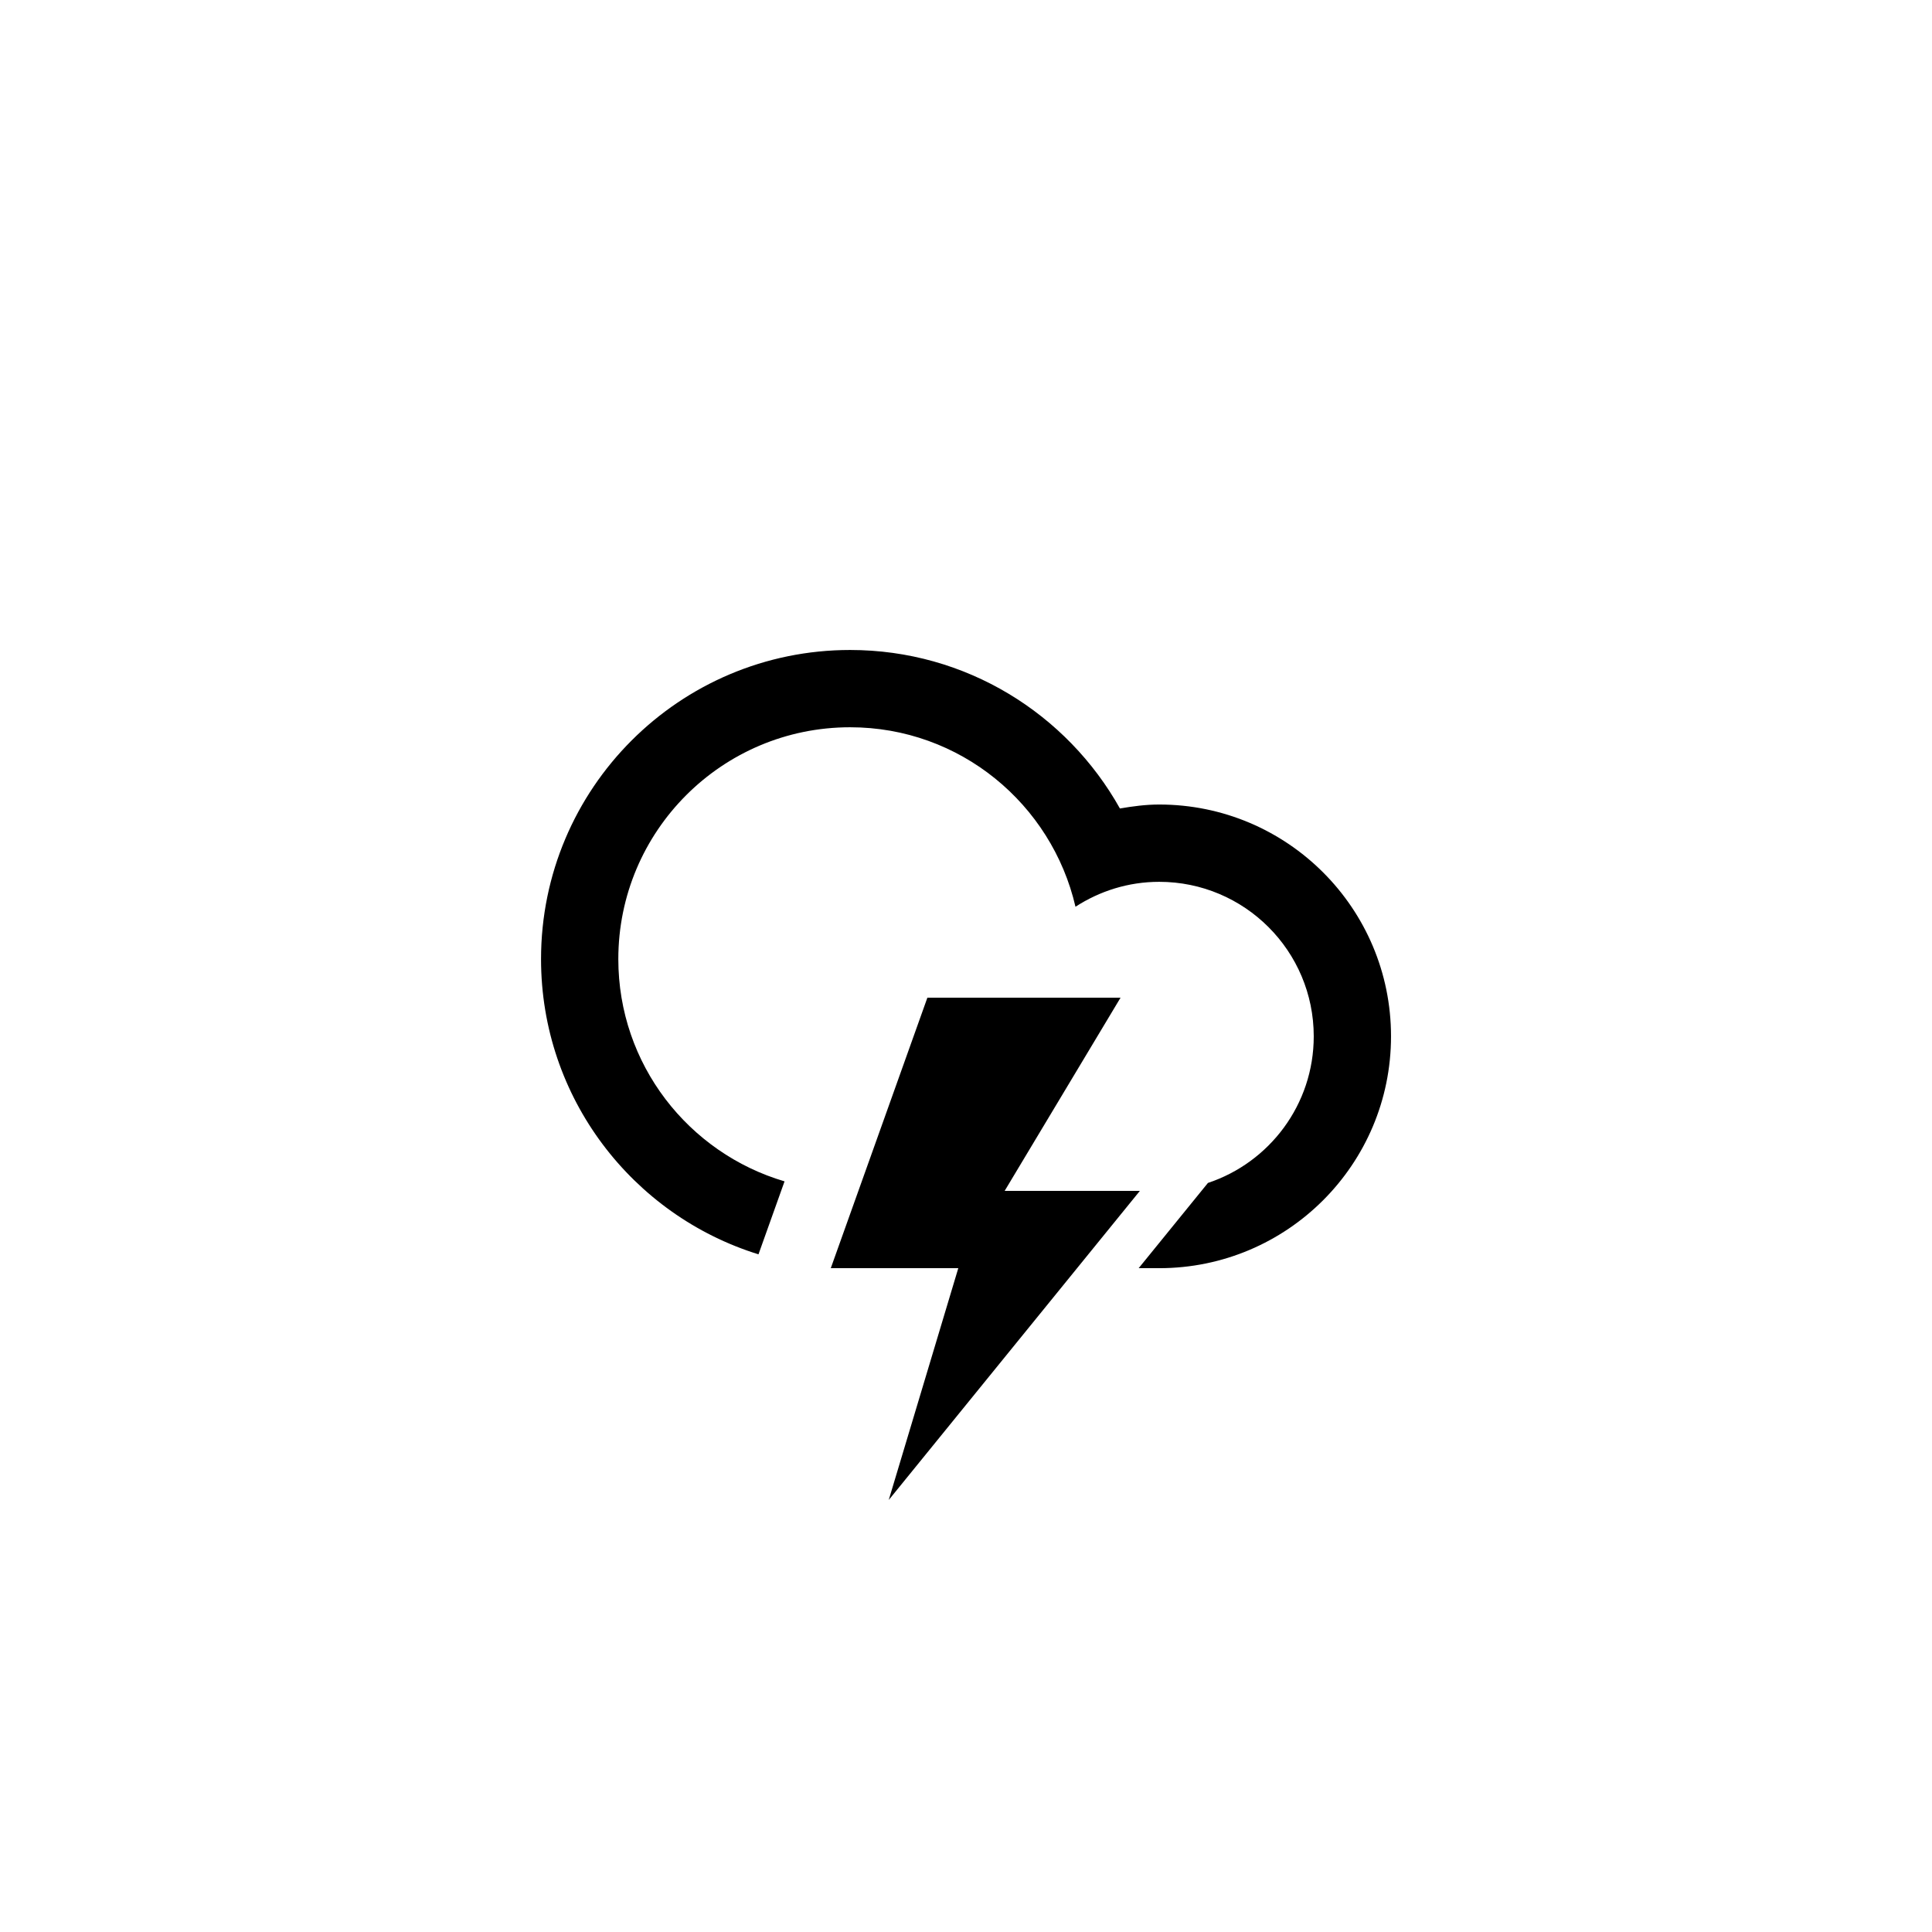
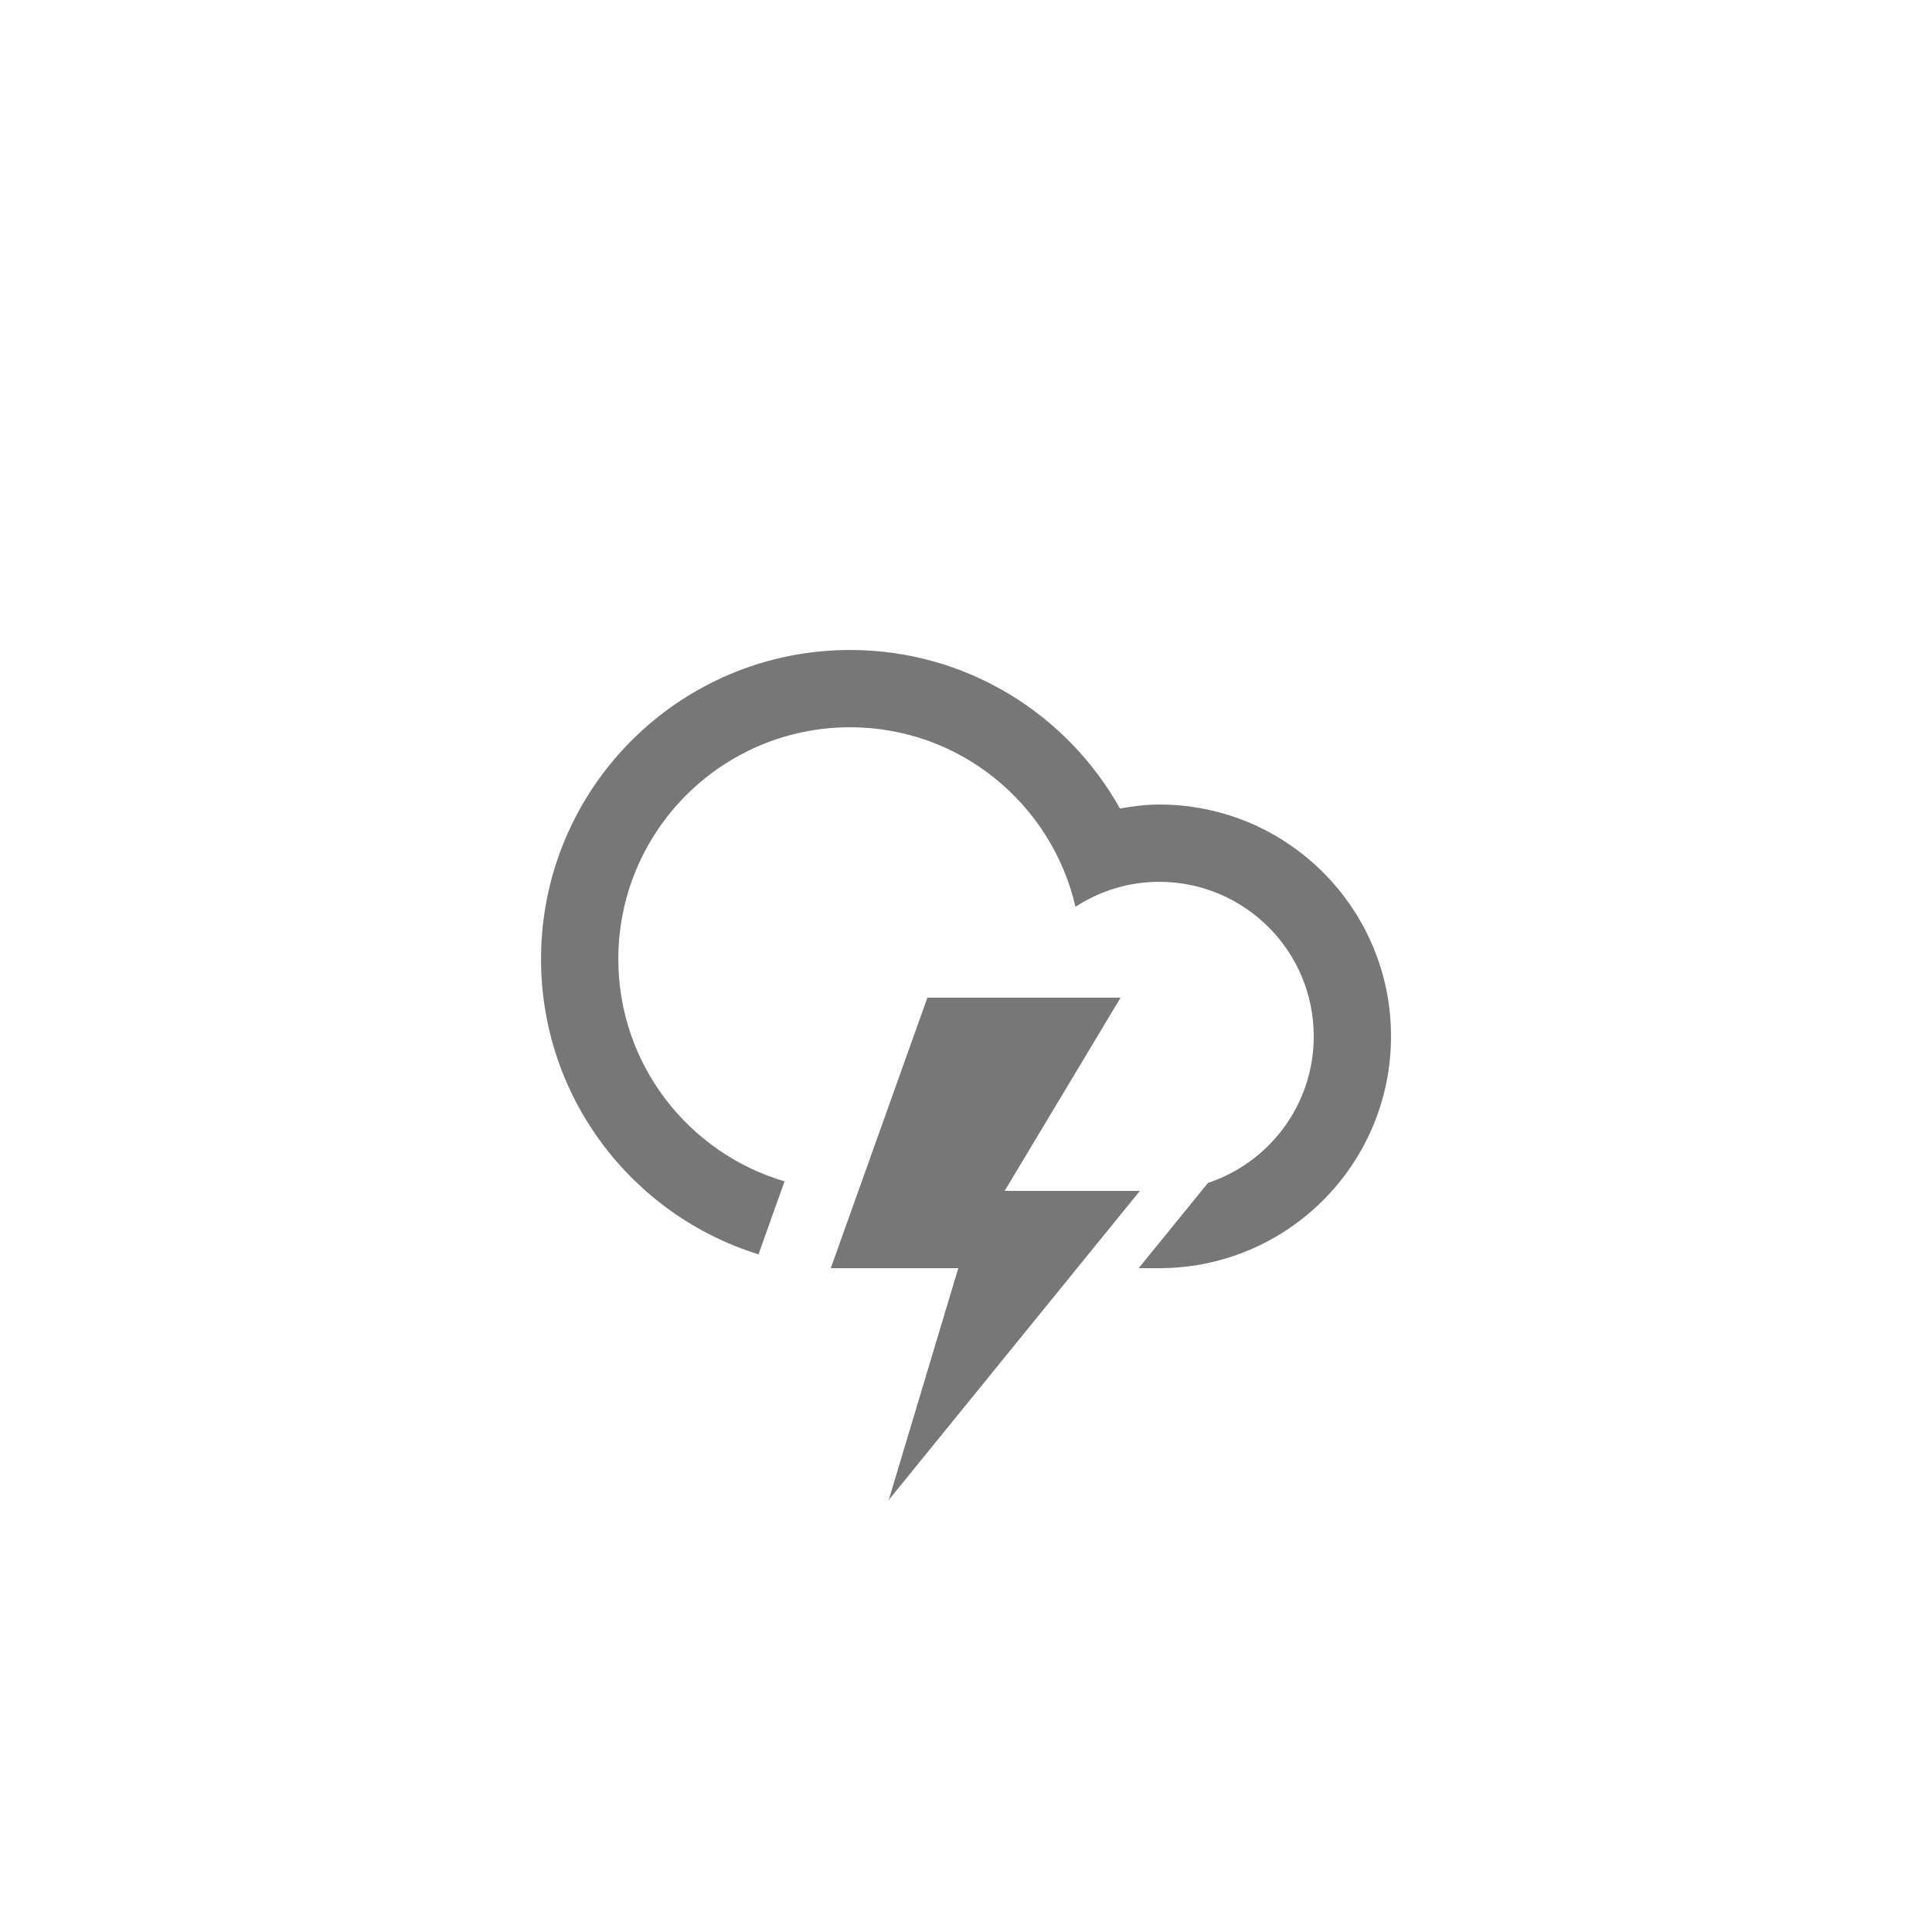
<svg xmlns="http://www.w3.org/2000/svg" version="1.1" id="Layer_1" x="0px" y="0px" width="100px" height="100px" viewBox="0 0 100 100" enable-background="new 0 0 100 100" xml:space="preserve">
-   <path fill-rule="evenodd" clip-rule="evenodd" d="M59.999,65.641c-0.28,0-0.649,0-1.062,0l3.585-4.412  c3.181-1.057,5.477-4.053,5.477-7.588c0-4.418-3.581-7.998-7.999-7.998c-1.601,0-3.083,0.48-4.333,1.29  c-1.232-5.316-5.974-9.29-11.665-9.29c-6.626,0-11.998,5.372-11.998,12c0,5.446,3.632,10.038,8.604,11.504l-1.349,3.777  c-6.52-2.021-11.255-8.098-11.255-15.282c0-8.835,7.163-15.999,15.998-15.999c6.004,0,11.229,3.312,13.965,8.204  c0.664-0.114,1.337-0.205,2.033-0.205c6.627,0,11.999,5.371,11.999,11.998S66.626,65.641,59.999,65.641z M48.001,51.641h9.998  l-5.999,10h6.999L46.001,77.639l3.6-11.998h-6.6L48.001,51.641z" />
+   <path fill="#777777" fill-rule="evenodd" clip-rule="evenodd" d="M59.999,65.641c-0.28,0-0.649,0-1.062,0l3.585-4.412  c3.181-1.057,5.477-4.053,5.477-7.588c0-4.418-3.581-7.998-7.999-7.998c-1.601,0-3.083,0.48-4.333,1.29  c-1.232-5.316-5.974-9.29-11.665-9.29c-6.626,0-11.998,5.372-11.998,12c0,5.446,3.632,10.038,8.604,11.504l-1.349,3.777  c-6.52-2.021-11.255-8.098-11.255-15.282c0-8.835,7.163-15.999,15.998-15.999c6.004,0,11.229,3.312,13.965,8.204  c0.664-0.114,1.337-0.205,2.033-0.205c6.627,0,11.999,5.371,11.999,11.998S66.626,65.641,59.999,65.641z M48.001,51.641h9.998  l-5.999,10h6.999L46.001,77.639l3.6-11.998h-6.6L48.001,51.641z" />
</svg>
